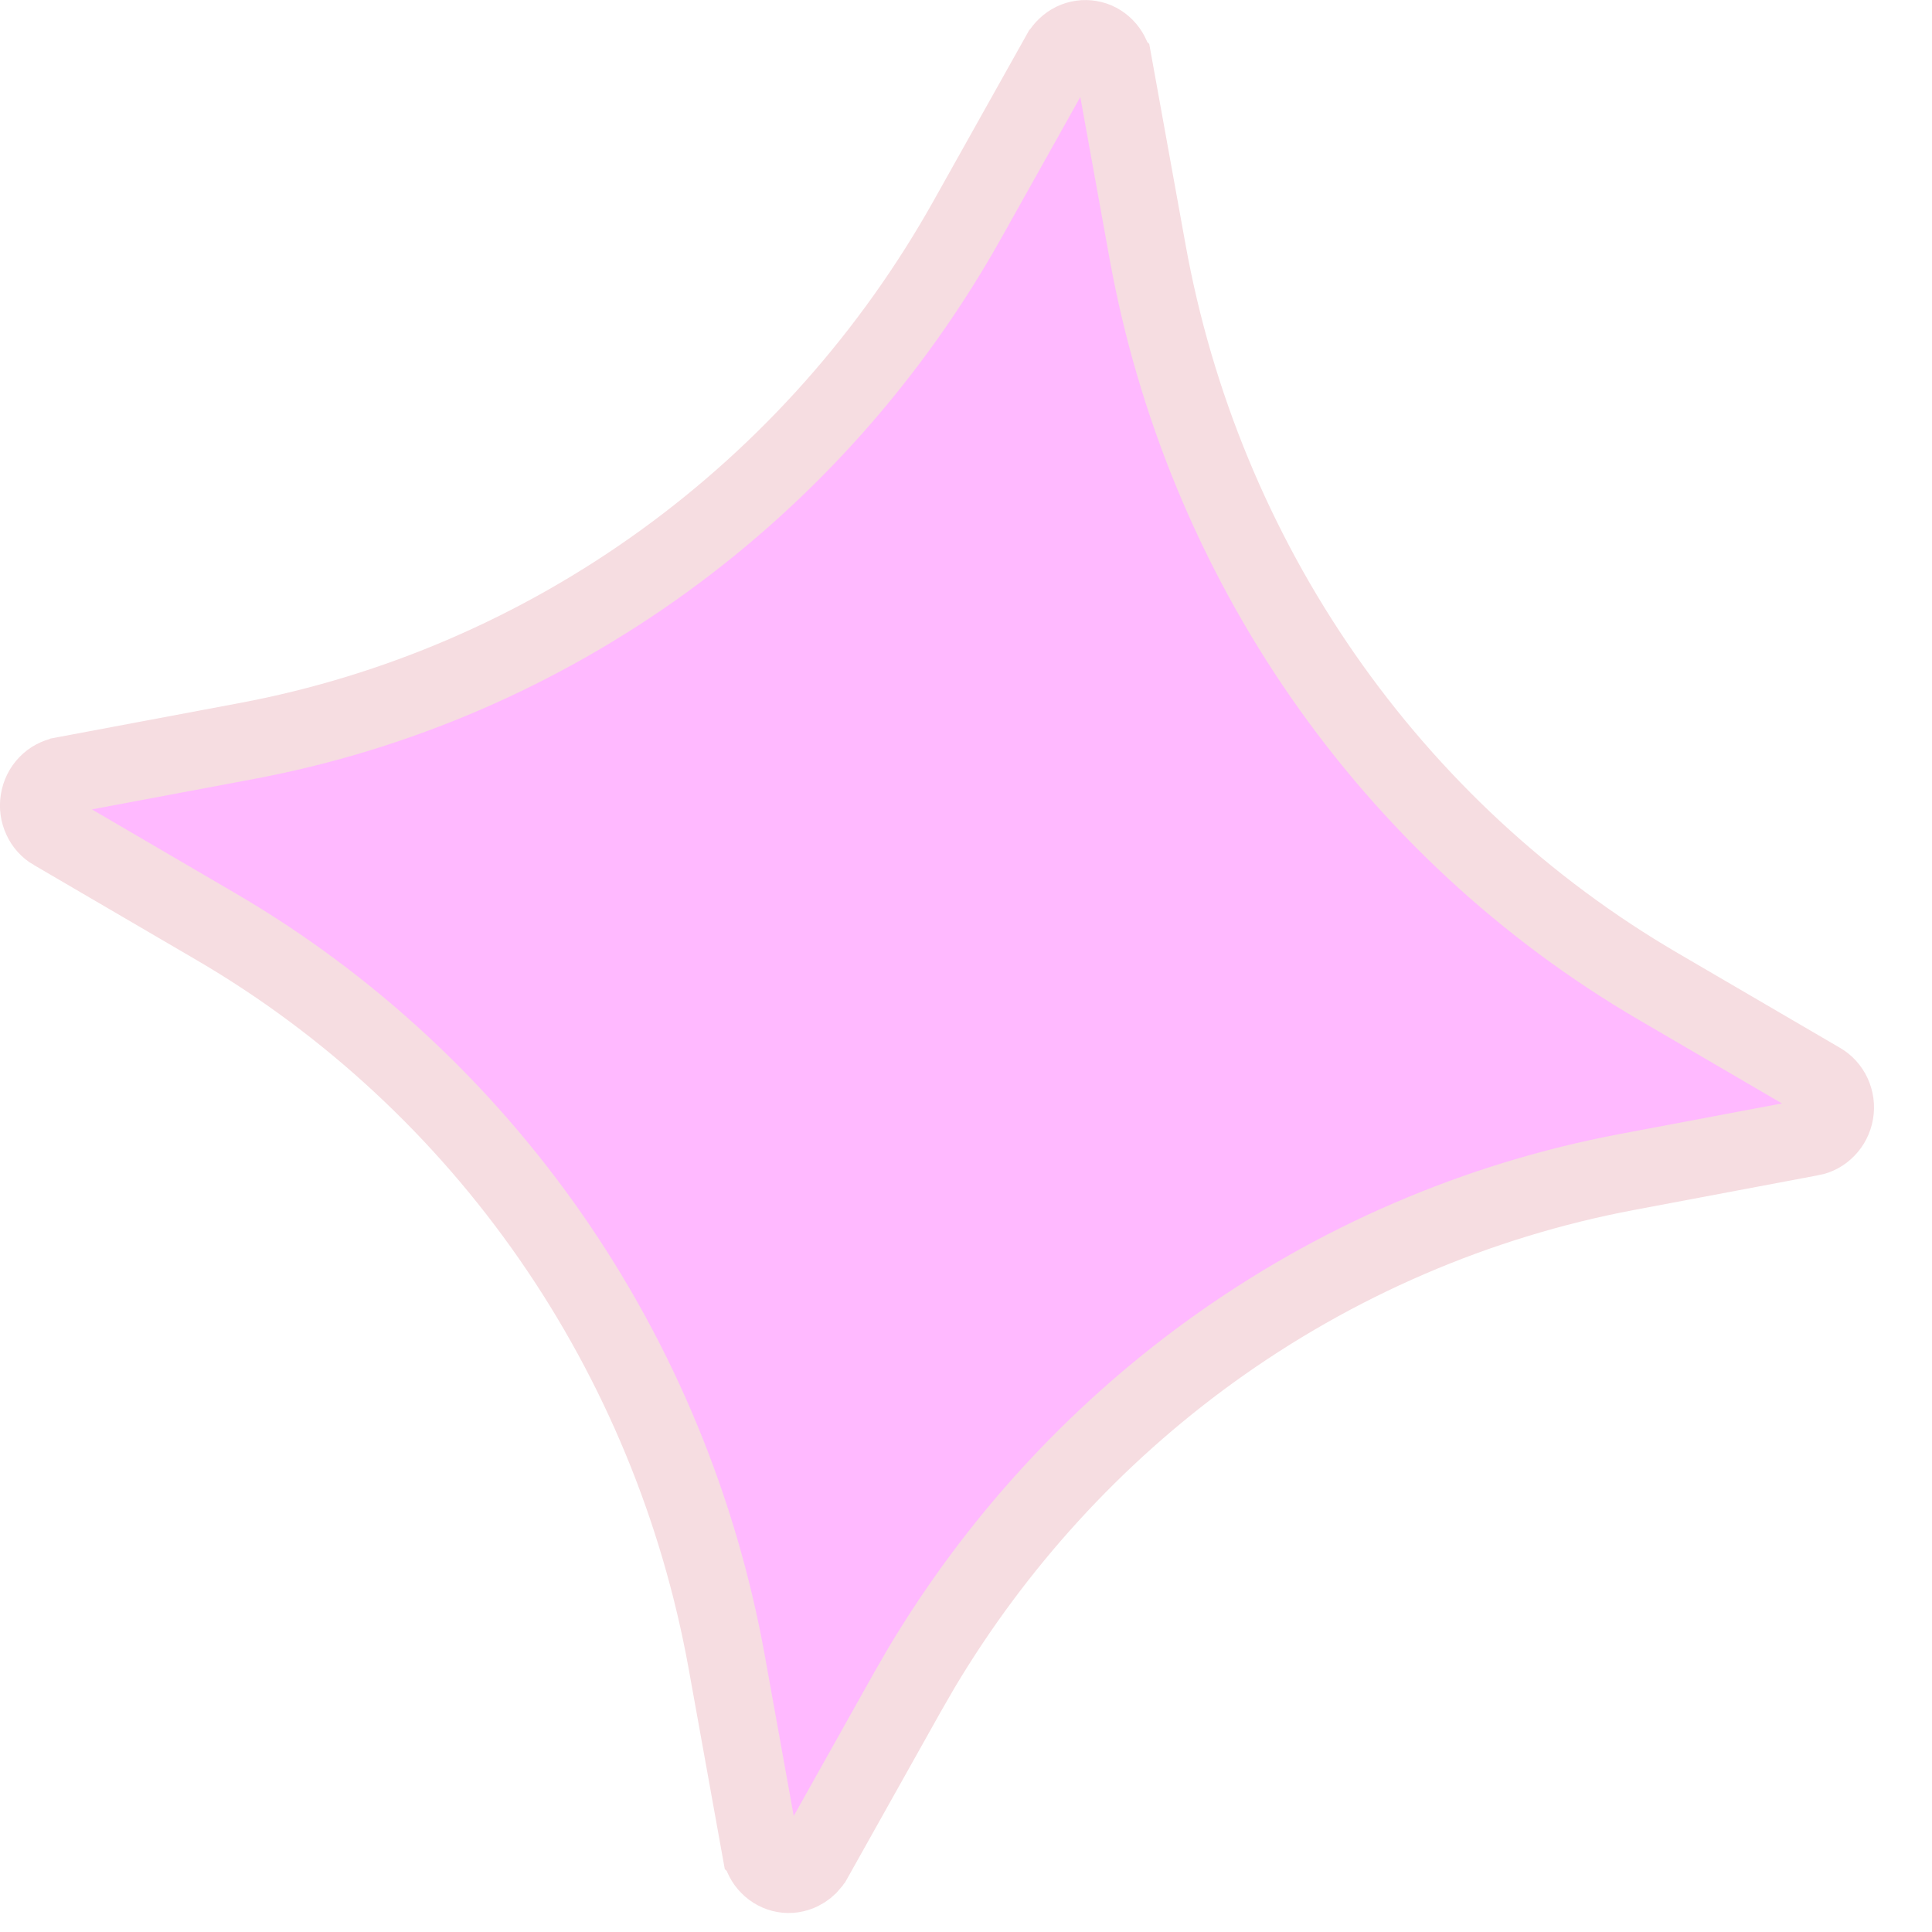
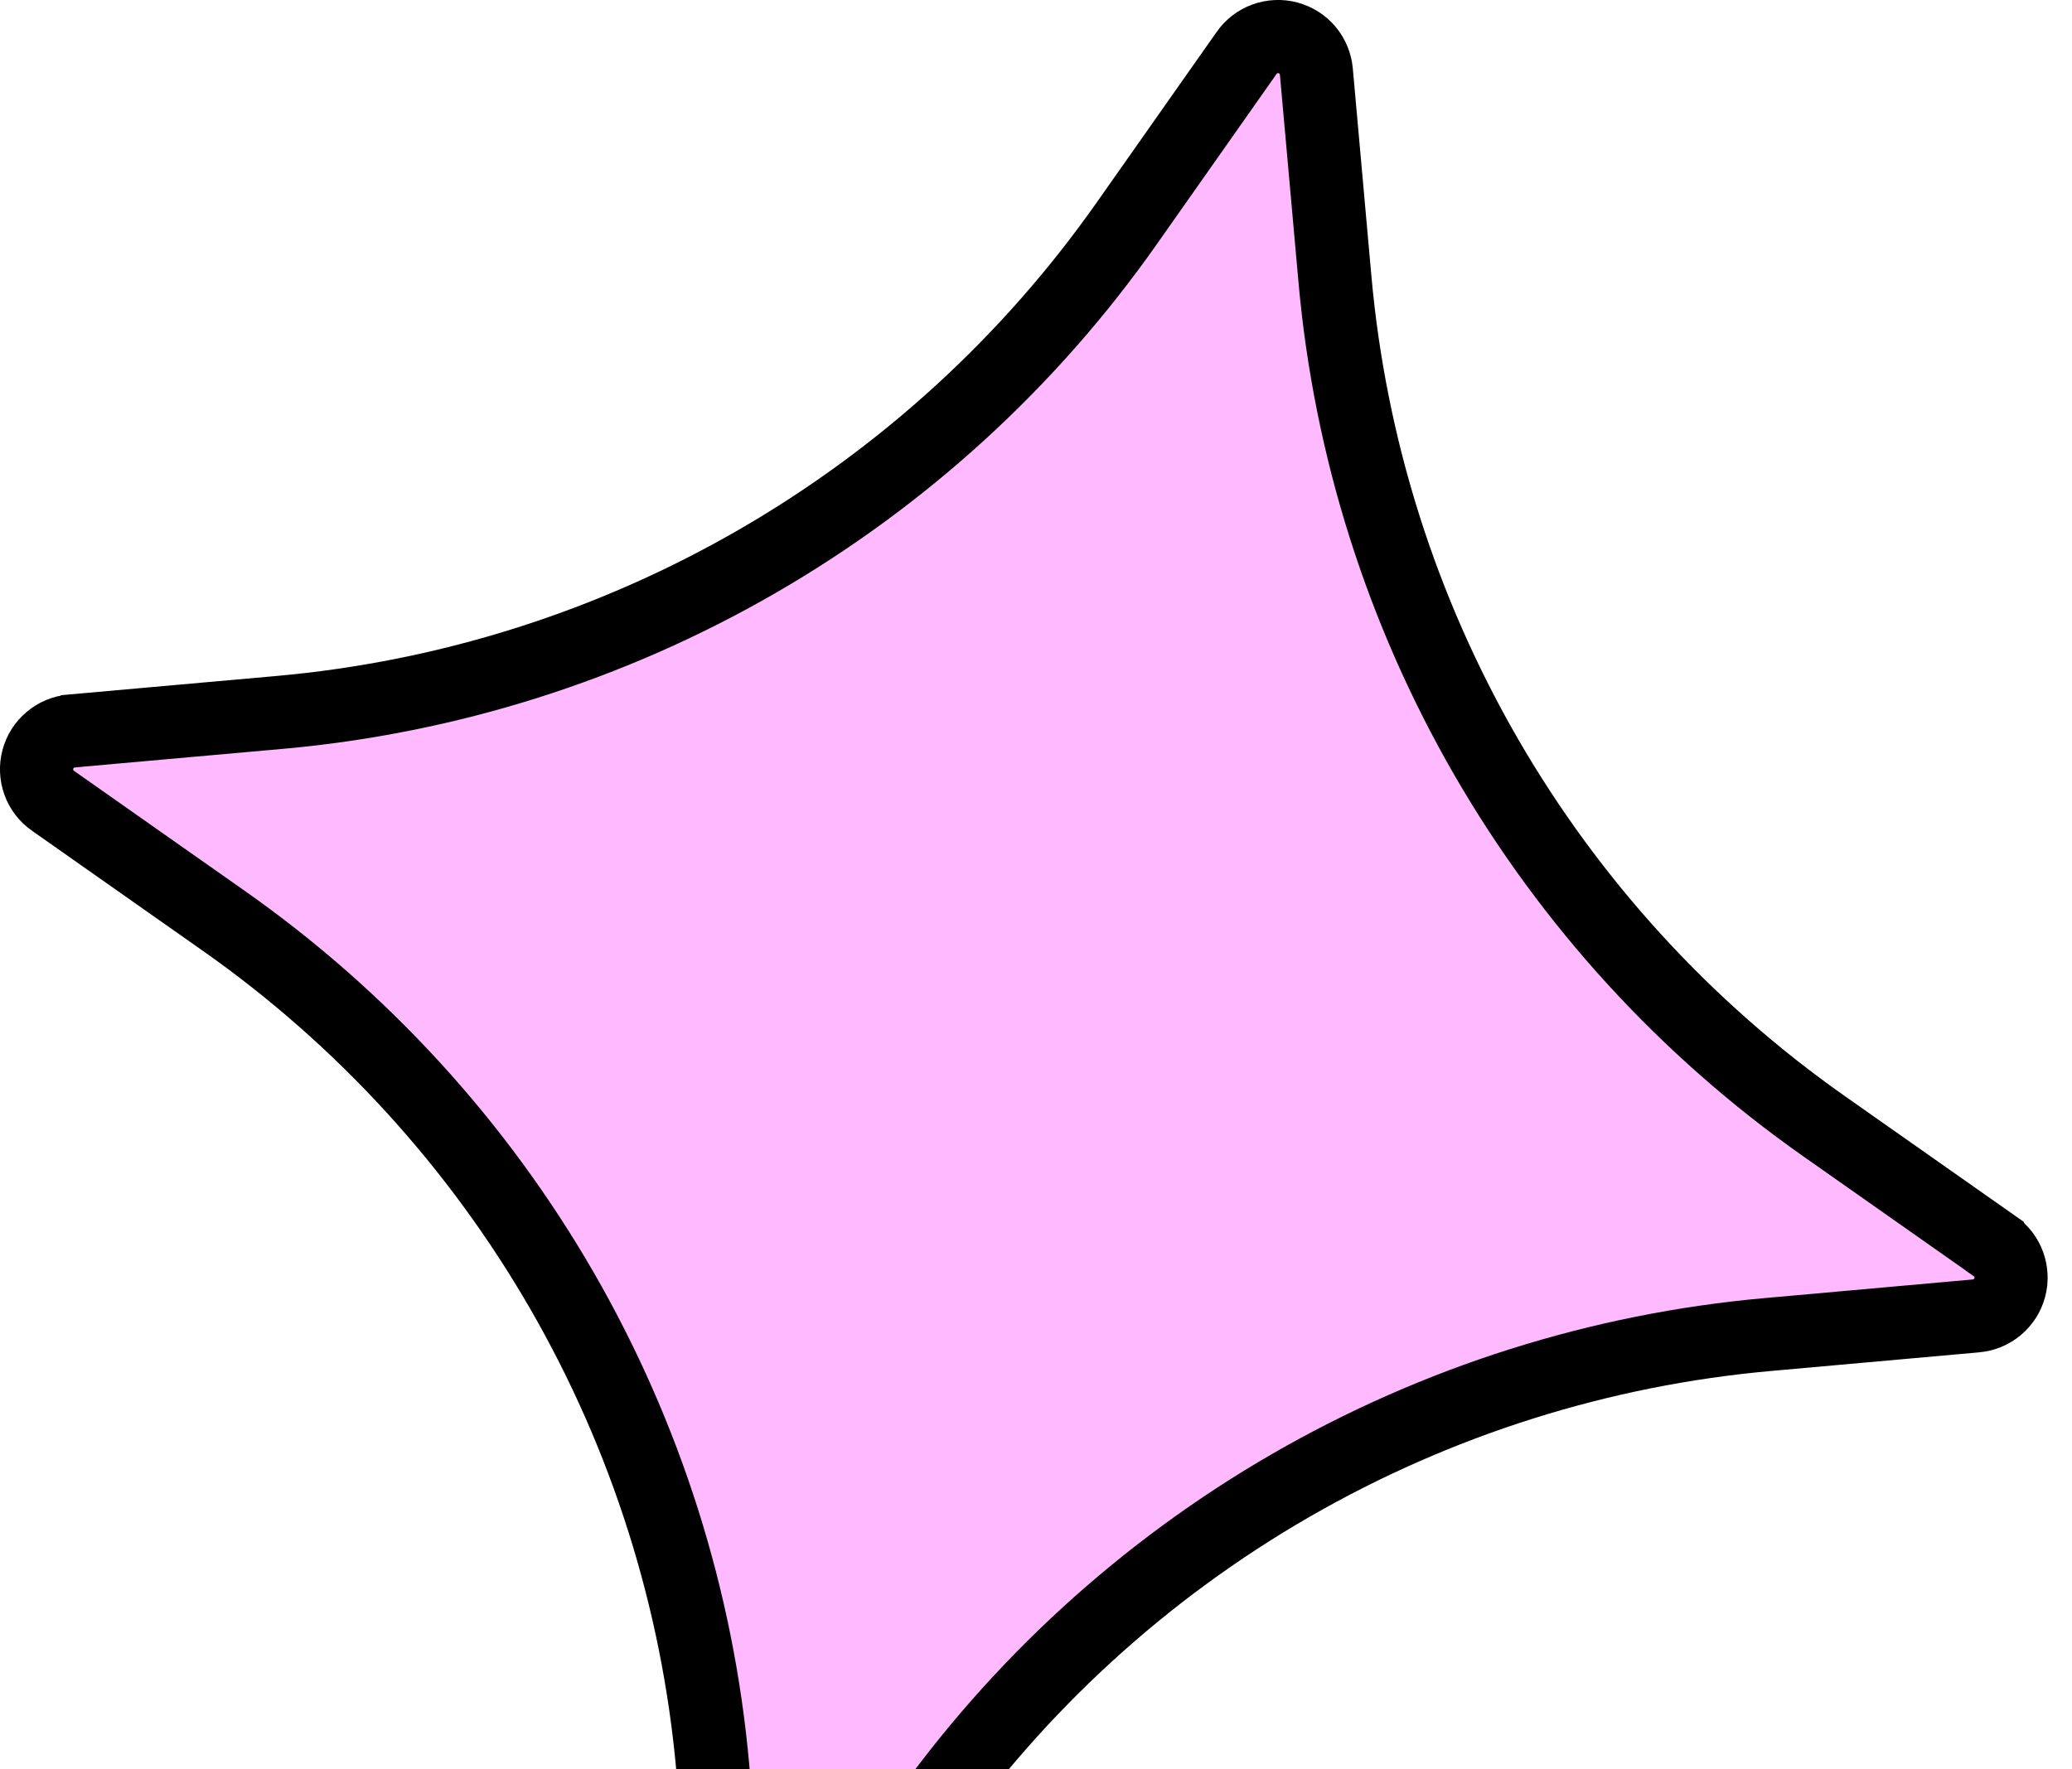
- <svg xmlns="http://www.w3.org/2000/svg" width="25" height="25" viewBox="0 0 25 25" fill="none">
-   <path d="M0.505 10.357C0.518 10.275 0.556 10.201 0.611 10.144C0.666 10.087 0.736 10.051 0.809 10.037L0.811 10.036L3.196 9.588C5.138 9.223 6.977 8.429 8.586 7.265C10.196 6.1 11.537 4.591 12.516 2.844L13.719 0.697L13.72 0.696C13.76 0.626 13.819 0.571 13.887 0.537C13.956 0.504 14.033 0.493 14.106 0.506C14.179 0.518 14.247 0.554 14.301 0.609C14.355 0.664 14.393 0.736 14.407 0.816L14.408 0.817L14.848 3.249C15.205 5.228 15.98 7.105 17.121 8.748C18.262 10.391 19.741 11.762 21.455 12.763L23.558 13.991L23.56 13.992C23.625 14.03 23.678 14.088 23.712 14.16C23.746 14.233 23.758 14.316 23.744 14.397C23.73 14.478 23.693 14.551 23.637 14.608C23.582 14.665 23.513 14.703 23.439 14.716L23.437 14.716L21.055 15.165C19.113 15.531 17.273 16.324 15.663 17.489C14.155 18.581 12.883 19.975 11.923 21.583L11.735 21.909L10.531 24.057L10.53 24.058L10.497 24.109C10.46 24.156 10.414 24.192 10.363 24.217C10.294 24.251 10.218 24.262 10.145 24.249C10.072 24.236 10.003 24.2 9.949 24.145C9.895 24.091 9.857 24.019 9.843 23.939L9.842 23.938L9.403 21.503C9.045 19.524 8.269 17.648 7.128 16.005C5.987 14.362 4.509 12.992 2.795 11.991L0.69 10.761L0.689 10.761C0.623 10.723 0.57 10.665 0.537 10.592C0.503 10.52 0.491 10.438 0.505 10.357Z" fill="#FFB9FF" stroke="#F6DDE1" />
+ <svg xmlns="http://www.w3.org/2000/svg" width="41" height="35" viewBox="0 0 41 35" fill="none">
+   <path d="M0.749 15.03C0.789 14.879 0.875 14.744 0.995 14.644C1.115 14.543 1.262 14.482 1.418 14.469L1.42 14.468L5.533 14.101C8.862 13.804 12.086 12.784 14.98 11.113C17.874 9.442 20.37 7.16 22.292 4.426L24.666 1.05L24.667 1.048C24.756 0.92 24.883 0.823 25.03 0.769C25.177 0.716 25.336 0.709 25.487 0.749C25.638 0.79 25.773 0.876 25.873 0.995C25.973 1.115 26.034 1.263 26.048 1.418L26.048 1.421L26.416 5.531C26.714 8.859 27.734 12.083 29.405 14.978C31.076 17.872 33.358 20.367 36.092 22.29L39.468 24.663L39.469 24.665C39.597 24.754 39.695 24.881 39.748 25.027C39.801 25.174 39.809 25.334 39.768 25.485C39.728 25.636 39.642 25.77 39.522 25.871C39.402 25.971 39.255 26.032 39.099 26.046L39.097 26.046L34.987 26.414C31.658 26.711 28.434 27.732 25.54 29.402C22.645 31.073 20.15 33.355 18.228 36.089L15.854 39.468L15.852 39.47C15.763 39.597 15.636 39.695 15.489 39.748C15.343 39.802 15.183 39.809 15.032 39.769C14.881 39.728 14.746 39.642 14.646 39.523C14.546 39.403 14.485 39.255 14.471 39.1L14.471 39.097L14.104 34.984C13.806 31.656 12.786 28.432 11.115 25.537C9.444 22.643 7.162 20.148 4.428 18.226L1.05 15.851L1.048 15.85C0.92 15.76 0.822 15.634 0.769 15.487C0.716 15.34 0.709 15.18 0.749 15.03Z" fill="#FFB9FF" stroke="black" stroke-width="1.448" />
</svg>
